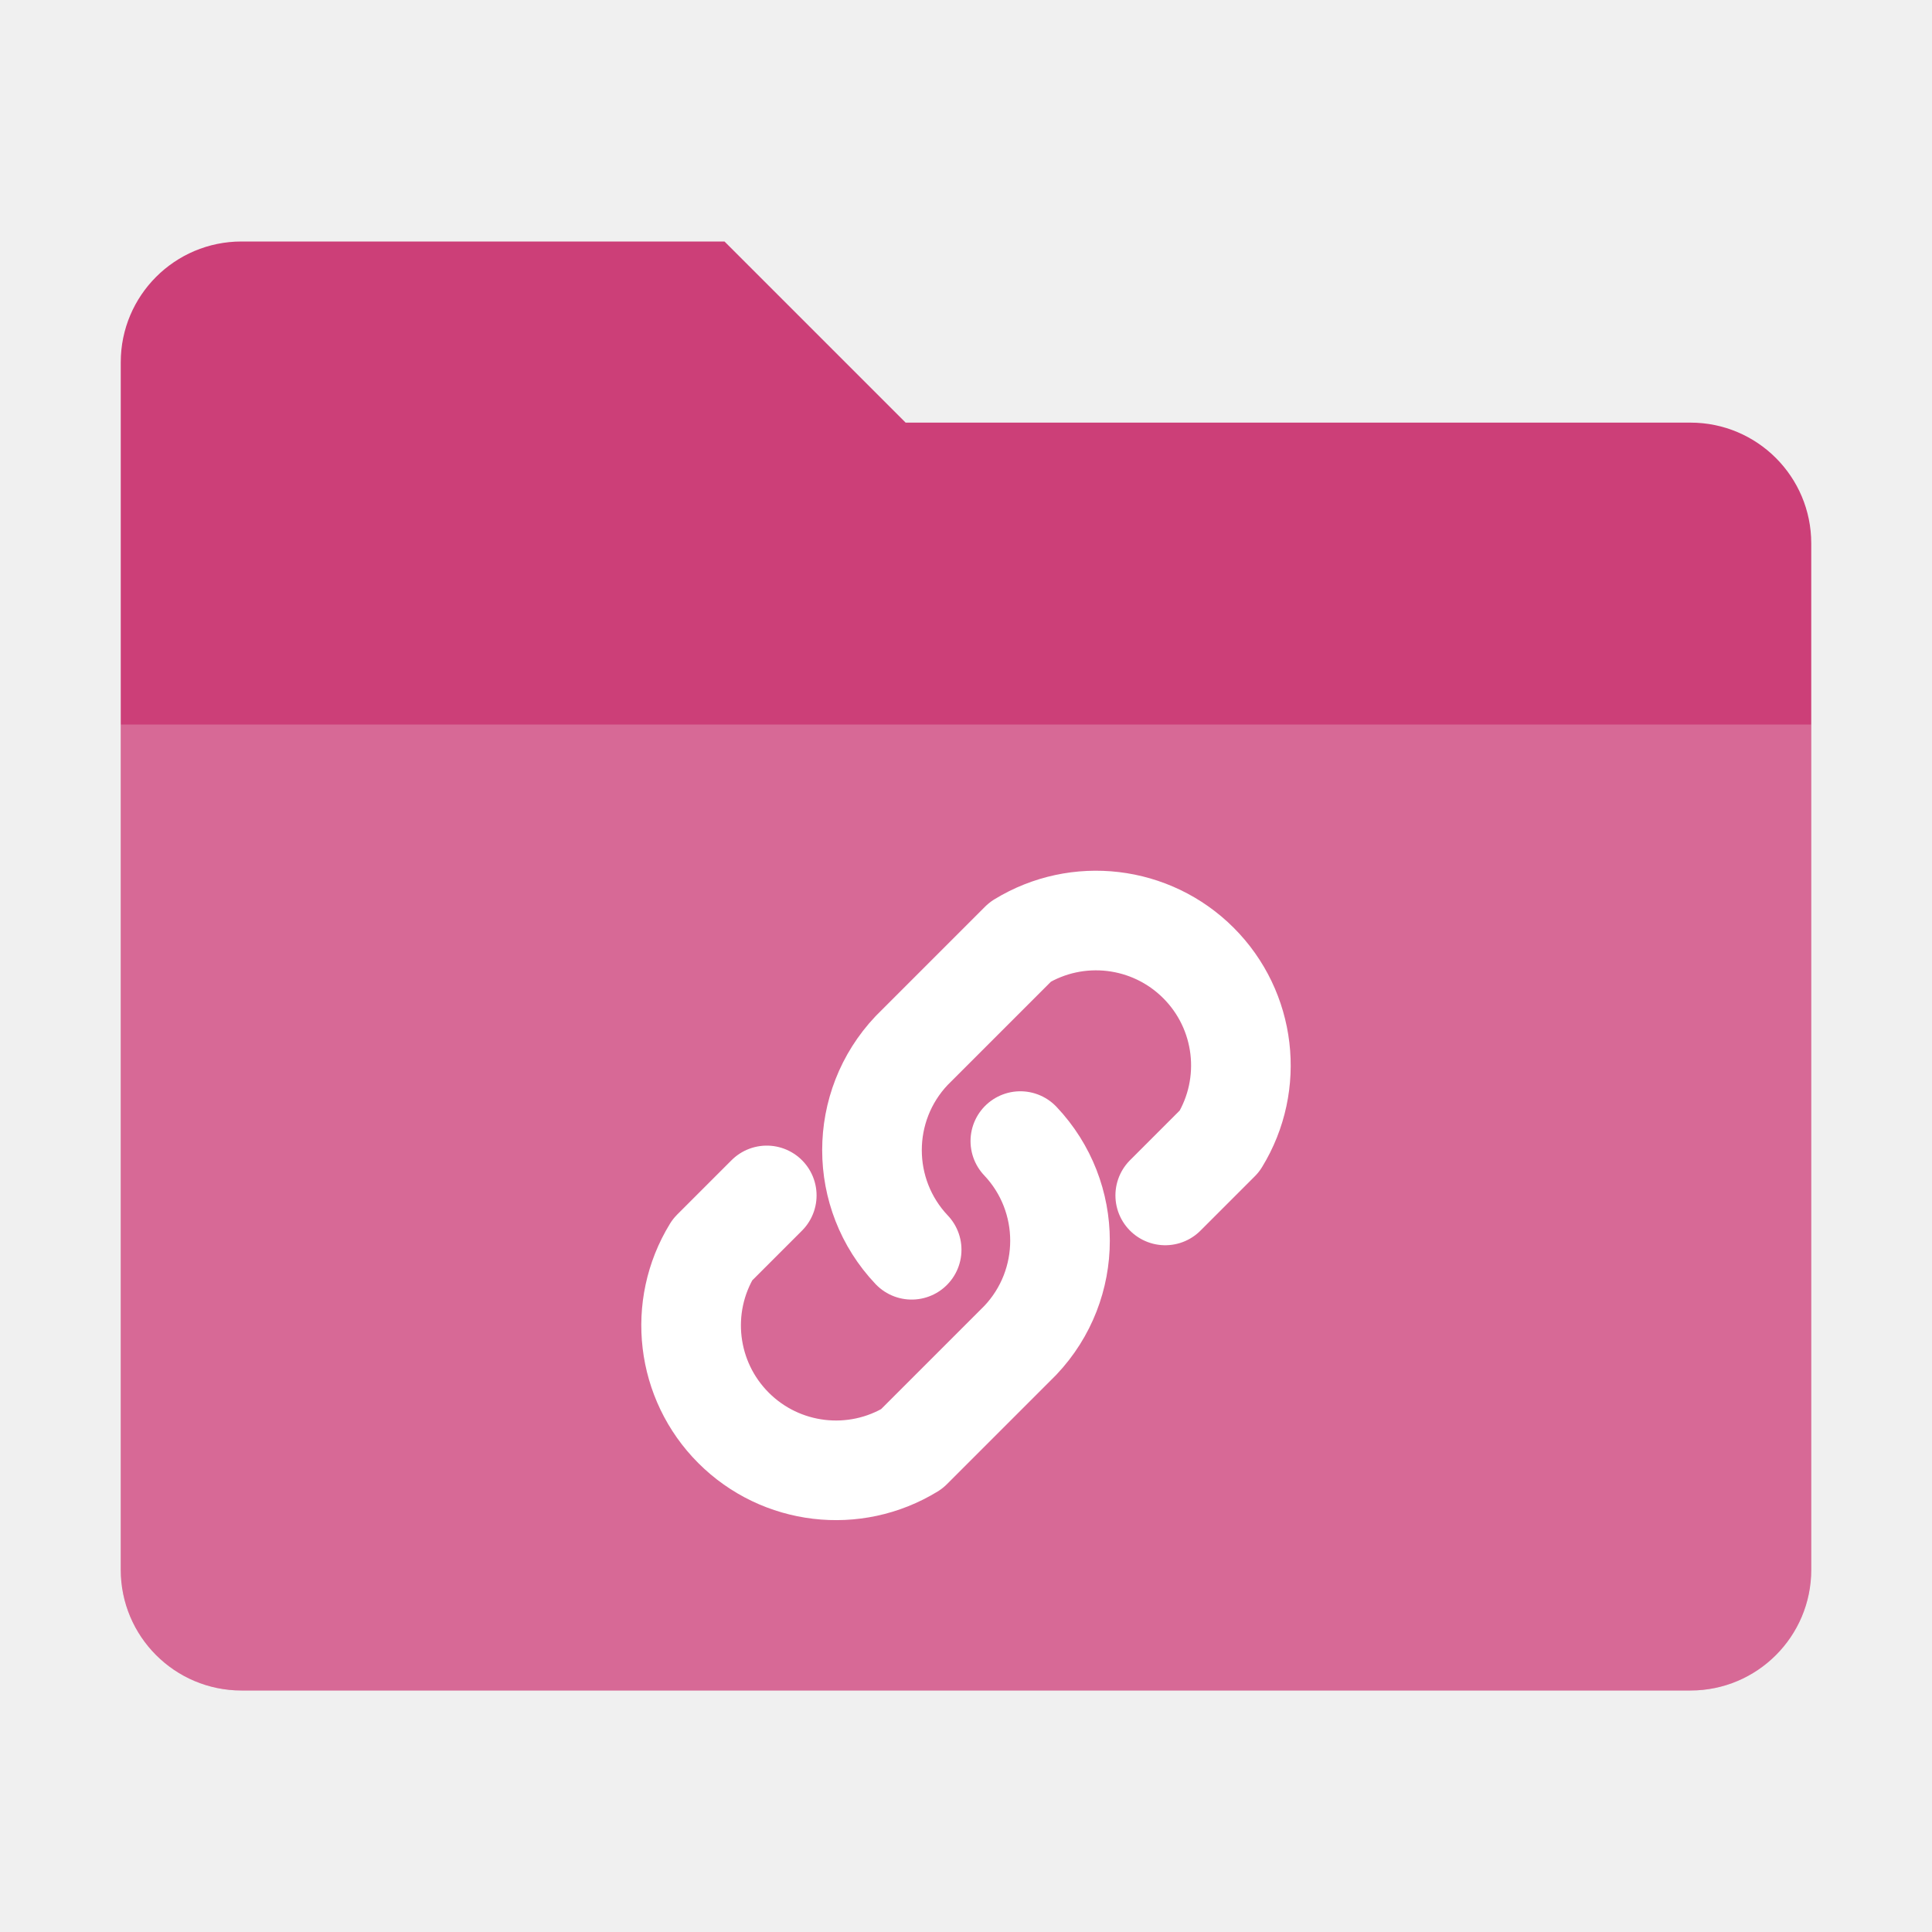
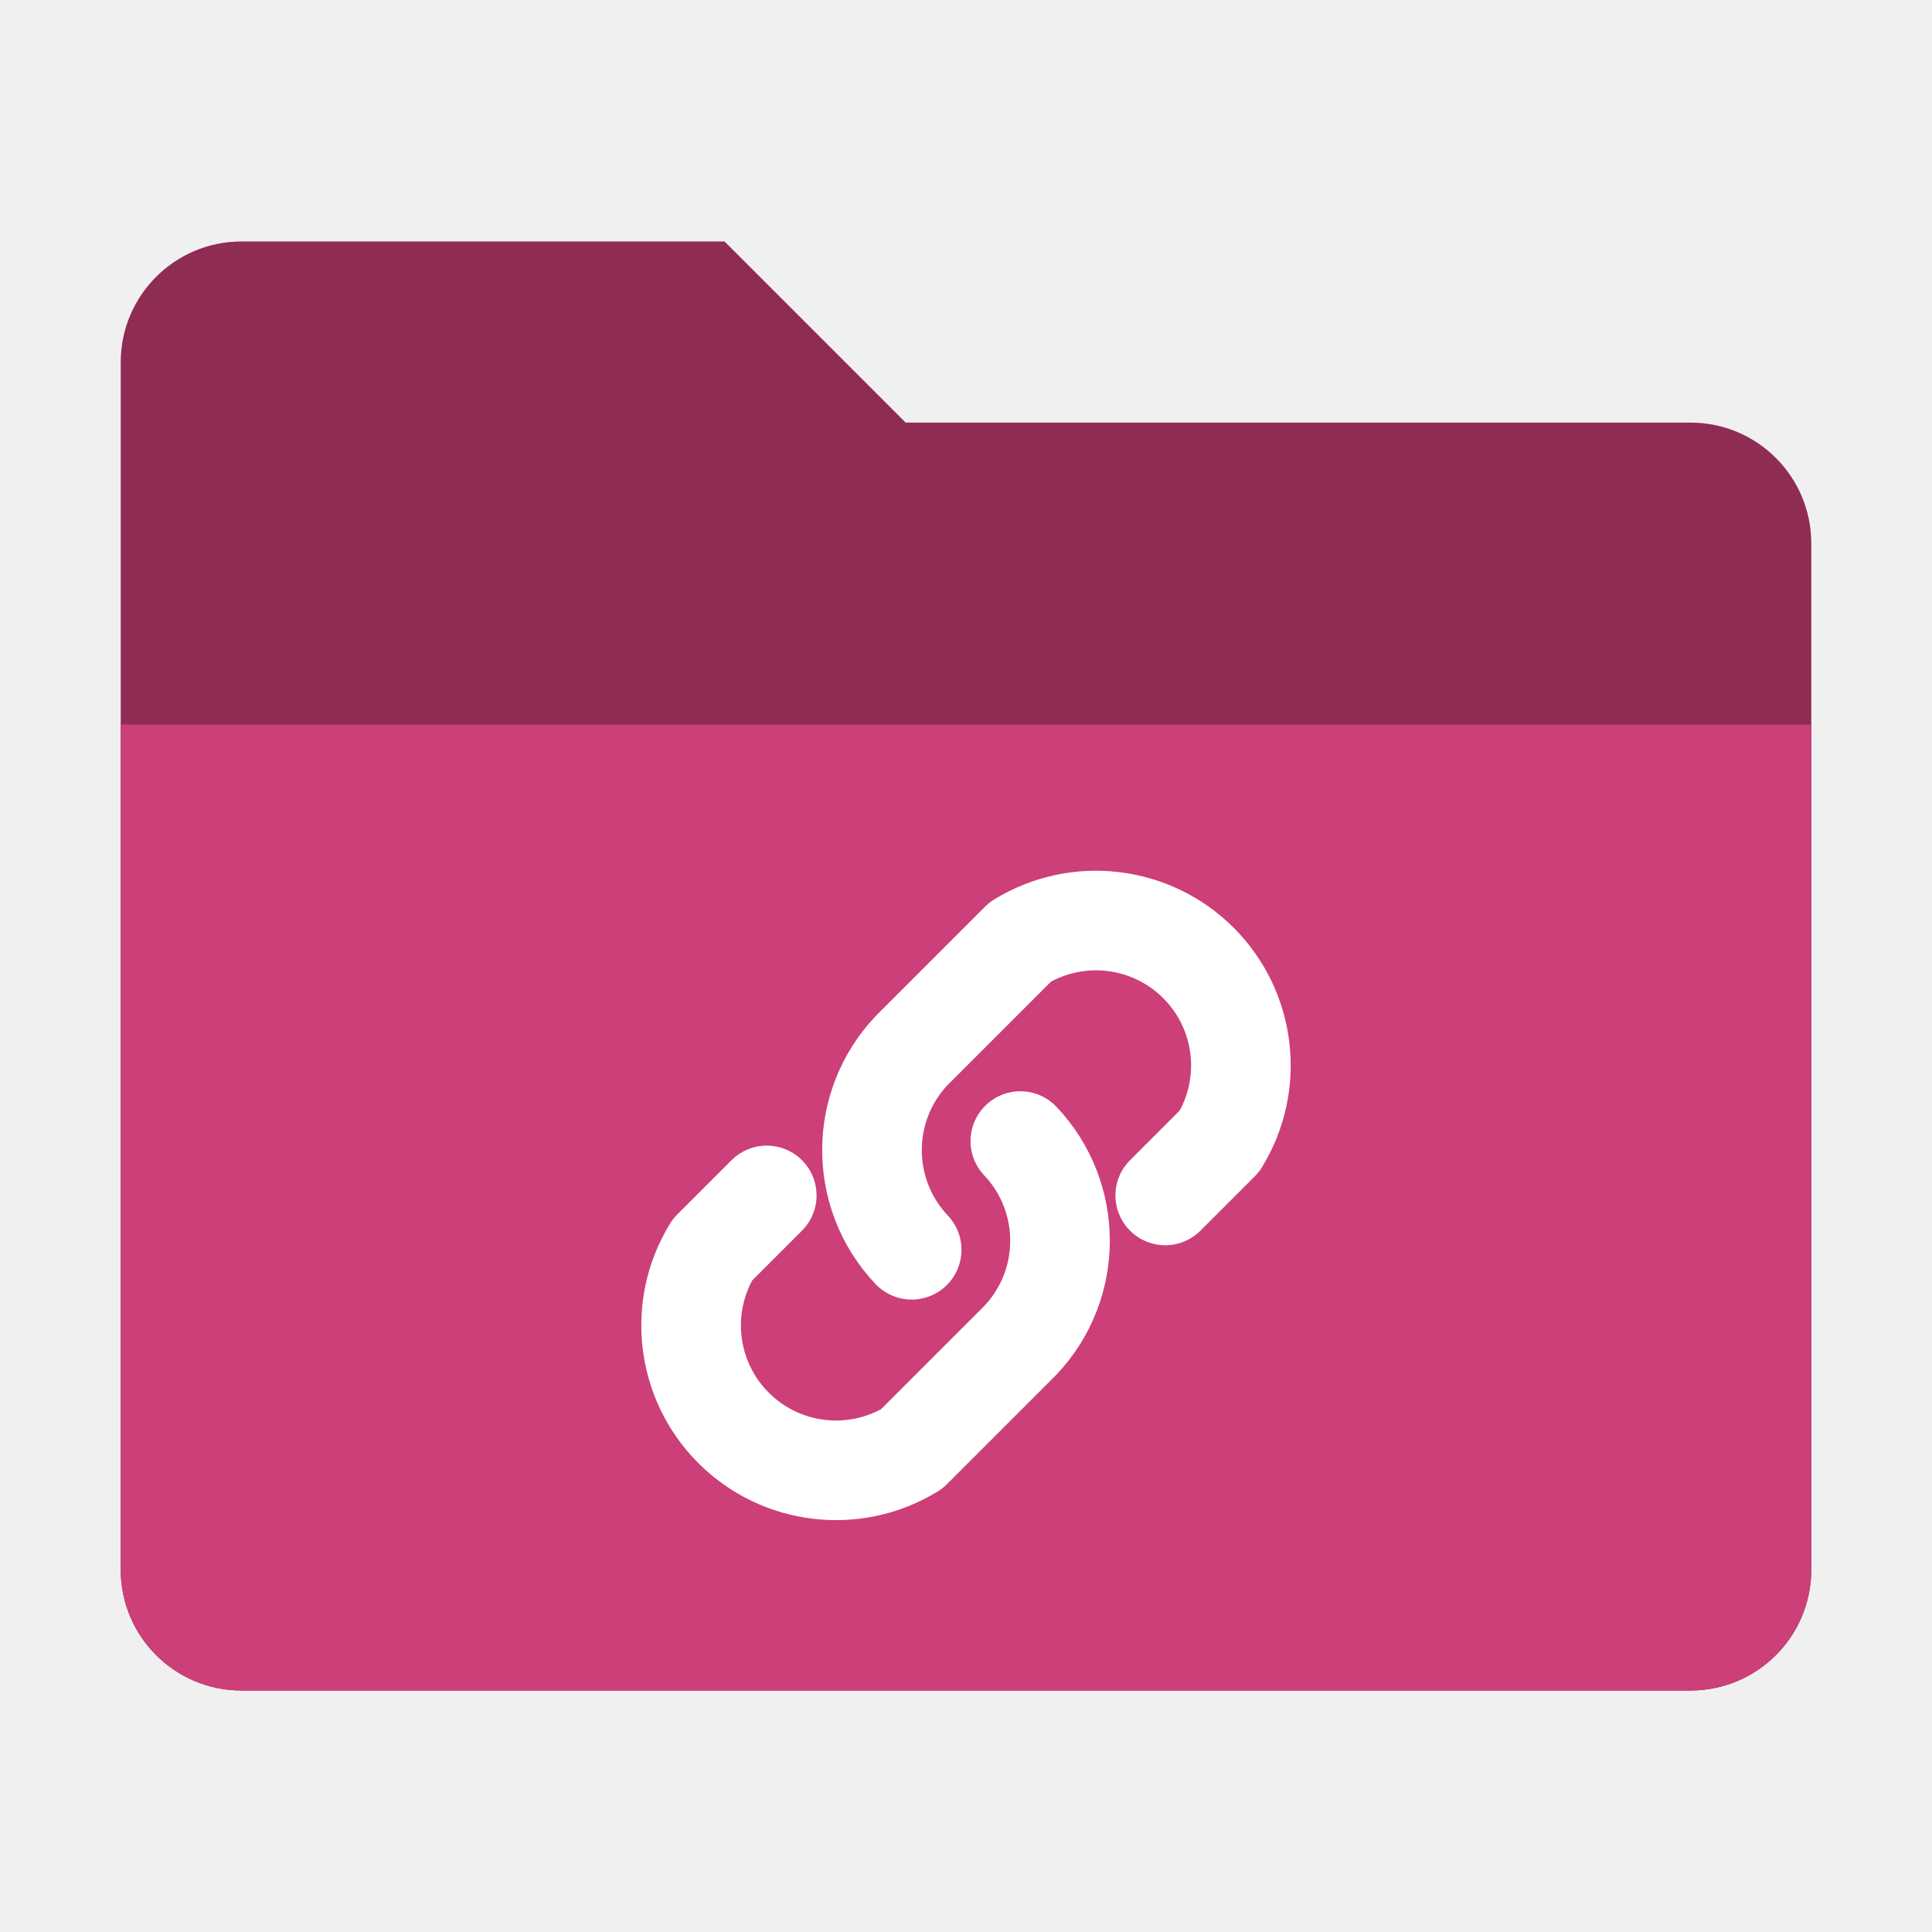
<svg xmlns="http://www.w3.org/2000/svg" viewBox="0 0 16 16">
  <path fill="#cc3f78" d="M2 2h4l1.5 1.5H14a1 1 0 0 1 1 1V13a1 1 0 0 1-1 1H2a1 1 0 0 1-1-1V3a1 1 0 0 1 1-1z" />
-   <path fill="#fff" fill-opacity=".22" d="M1 6h14v7a1 1 0 0 1-1 1H2a1 1 0 0 1-1-1z" />
+   <path fill="#000" fill-opacity=".3" d="M2 2h4l1.5 1.5H14a1 1 0 0 1 1 1V13a1 1 0 0 1-1 1H2a1 1 0 0 1-1-1V3a1 1 0 0 1 1-1z" />
+   <path fill="#cc3f78" d="M1 6h14v7a1 1 0 0 1-1 1H2a1 1 0 0 1-1-1z" />
  <g transform="translate(5 6.9) scale(.75)">
    <g fill="none" stroke="#ffffff" stroke-width="1.1" stroke-linecap="round" stroke-linejoin="round">
      <path d="M3.4 4.6A1.6 1.6 0 0 1 3.4 2.4L4.6 1.2A1.6 1.6 0 0 1 6.8 3.4L6.2 4" />
      <path d="M4.6 3.4A1.6 1.6 0 0 1 4.6 5.6L3.4 6.8A1.6 1.6 0 0 1 1.2 4.6L1.8 4" />
    </g>
  </g>
</svg>
